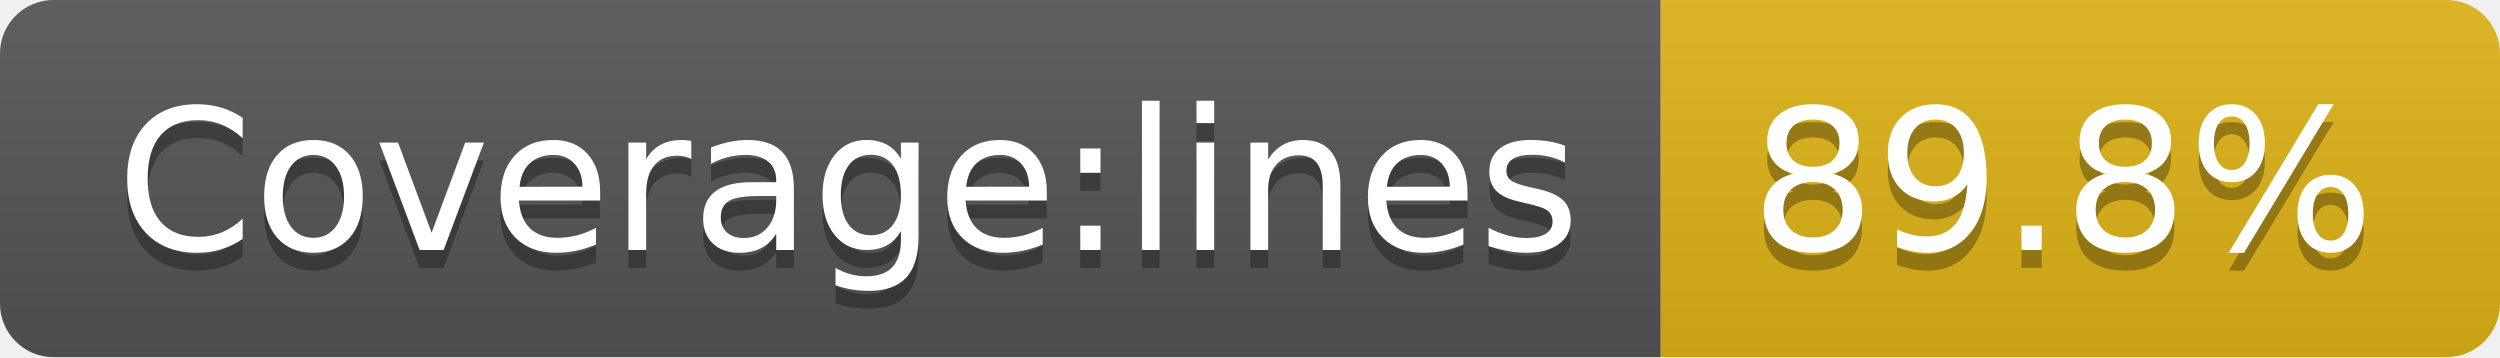
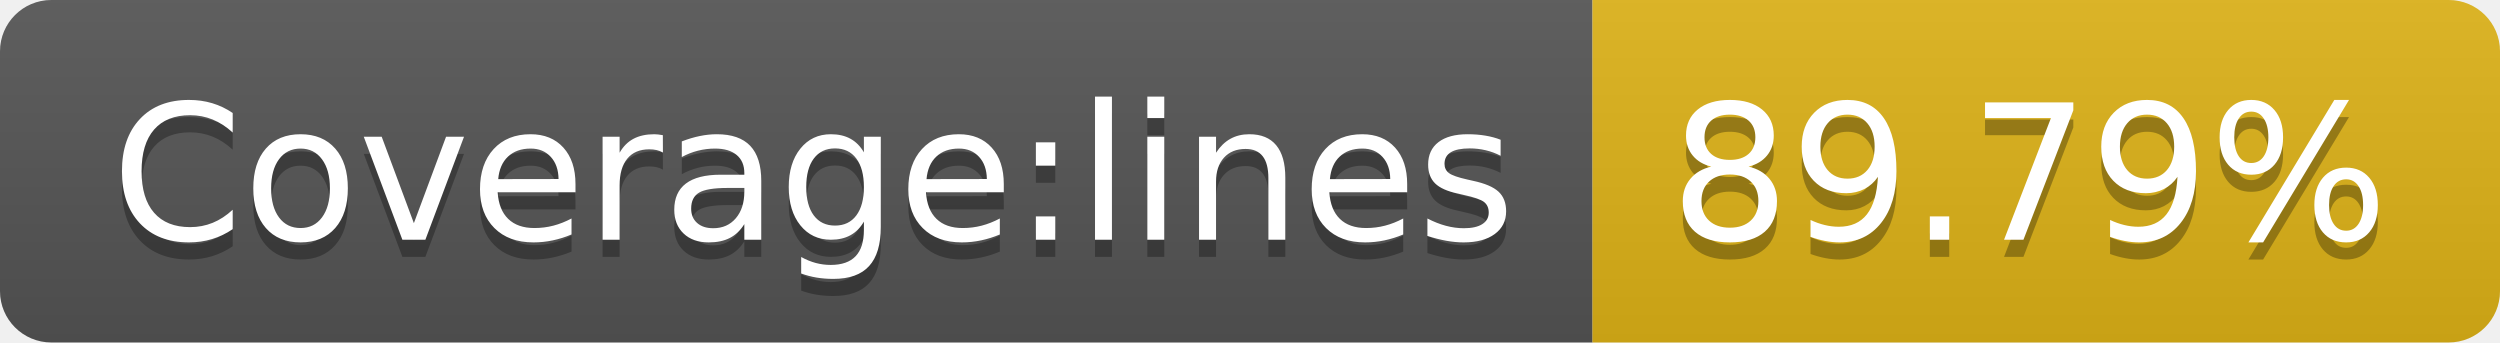
- <svg xmlns="http://www.w3.org/2000/svg" width="140" height="20">
+ <svg xmlns="http://www.w3.org/2000/svg" width="146" height="20">
  <linearGradient id="s" x2="0" y2="100%">
    <stop offset="0" stop-color="#bbb" stop-opacity=".1" />
    <stop offset="1" stop-opacity=".1" />
  </linearGradient>
  <clipPath id="r">
-     <rect width="140" height="20" rx="3" fill="#fff" />
+     <rect width="146" height="20" rx="3" fill="#fff" />
  </clipPath>
  <g clip-path="url(#r)">
    <rect width="93" height="20" fill="#555" />
-     <rect x="93" width="47" height="20" fill="#dfb317" />
-     <rect width="140" height="20" fill="url(#s)" />
+     <rect x="93" width="53" height="20" fill="#dfb317" />
+     <rect width="146" height="20" fill="url(#s)" />
  </g>
  <g fill="#fff" text-anchor="middle" font-family="Verdana,Geneva,DejaVu Sans,sans-serif" text-rendering="geometricPrecision" font-size="110">
    <text x="475" y="150" fill="#010101" fill-opacity=".3" transform="scale(.1)" textLength="830">Coverage:lines</text>
    <text x="475" y="140" transform="scale(.1)" textLength="830">Coverage:lines</text>
-     <text x="1155" y="150" fill="#010101" fill-opacity=".3" transform="scale(.1)" textLength="370">89.8%</text>
-     <text x="1155" y="140" transform="scale(.1)" textLength="370">89.8%</text>
+     <text x="1185" y="150" fill="#010101" fill-opacity=".3" transform="scale(.1)" textLength="430">89.79%</text>
+     <text x="1185" y="140" transform="scale(.1)" textLength="430">89.79%</text>
  </g>
</svg>
